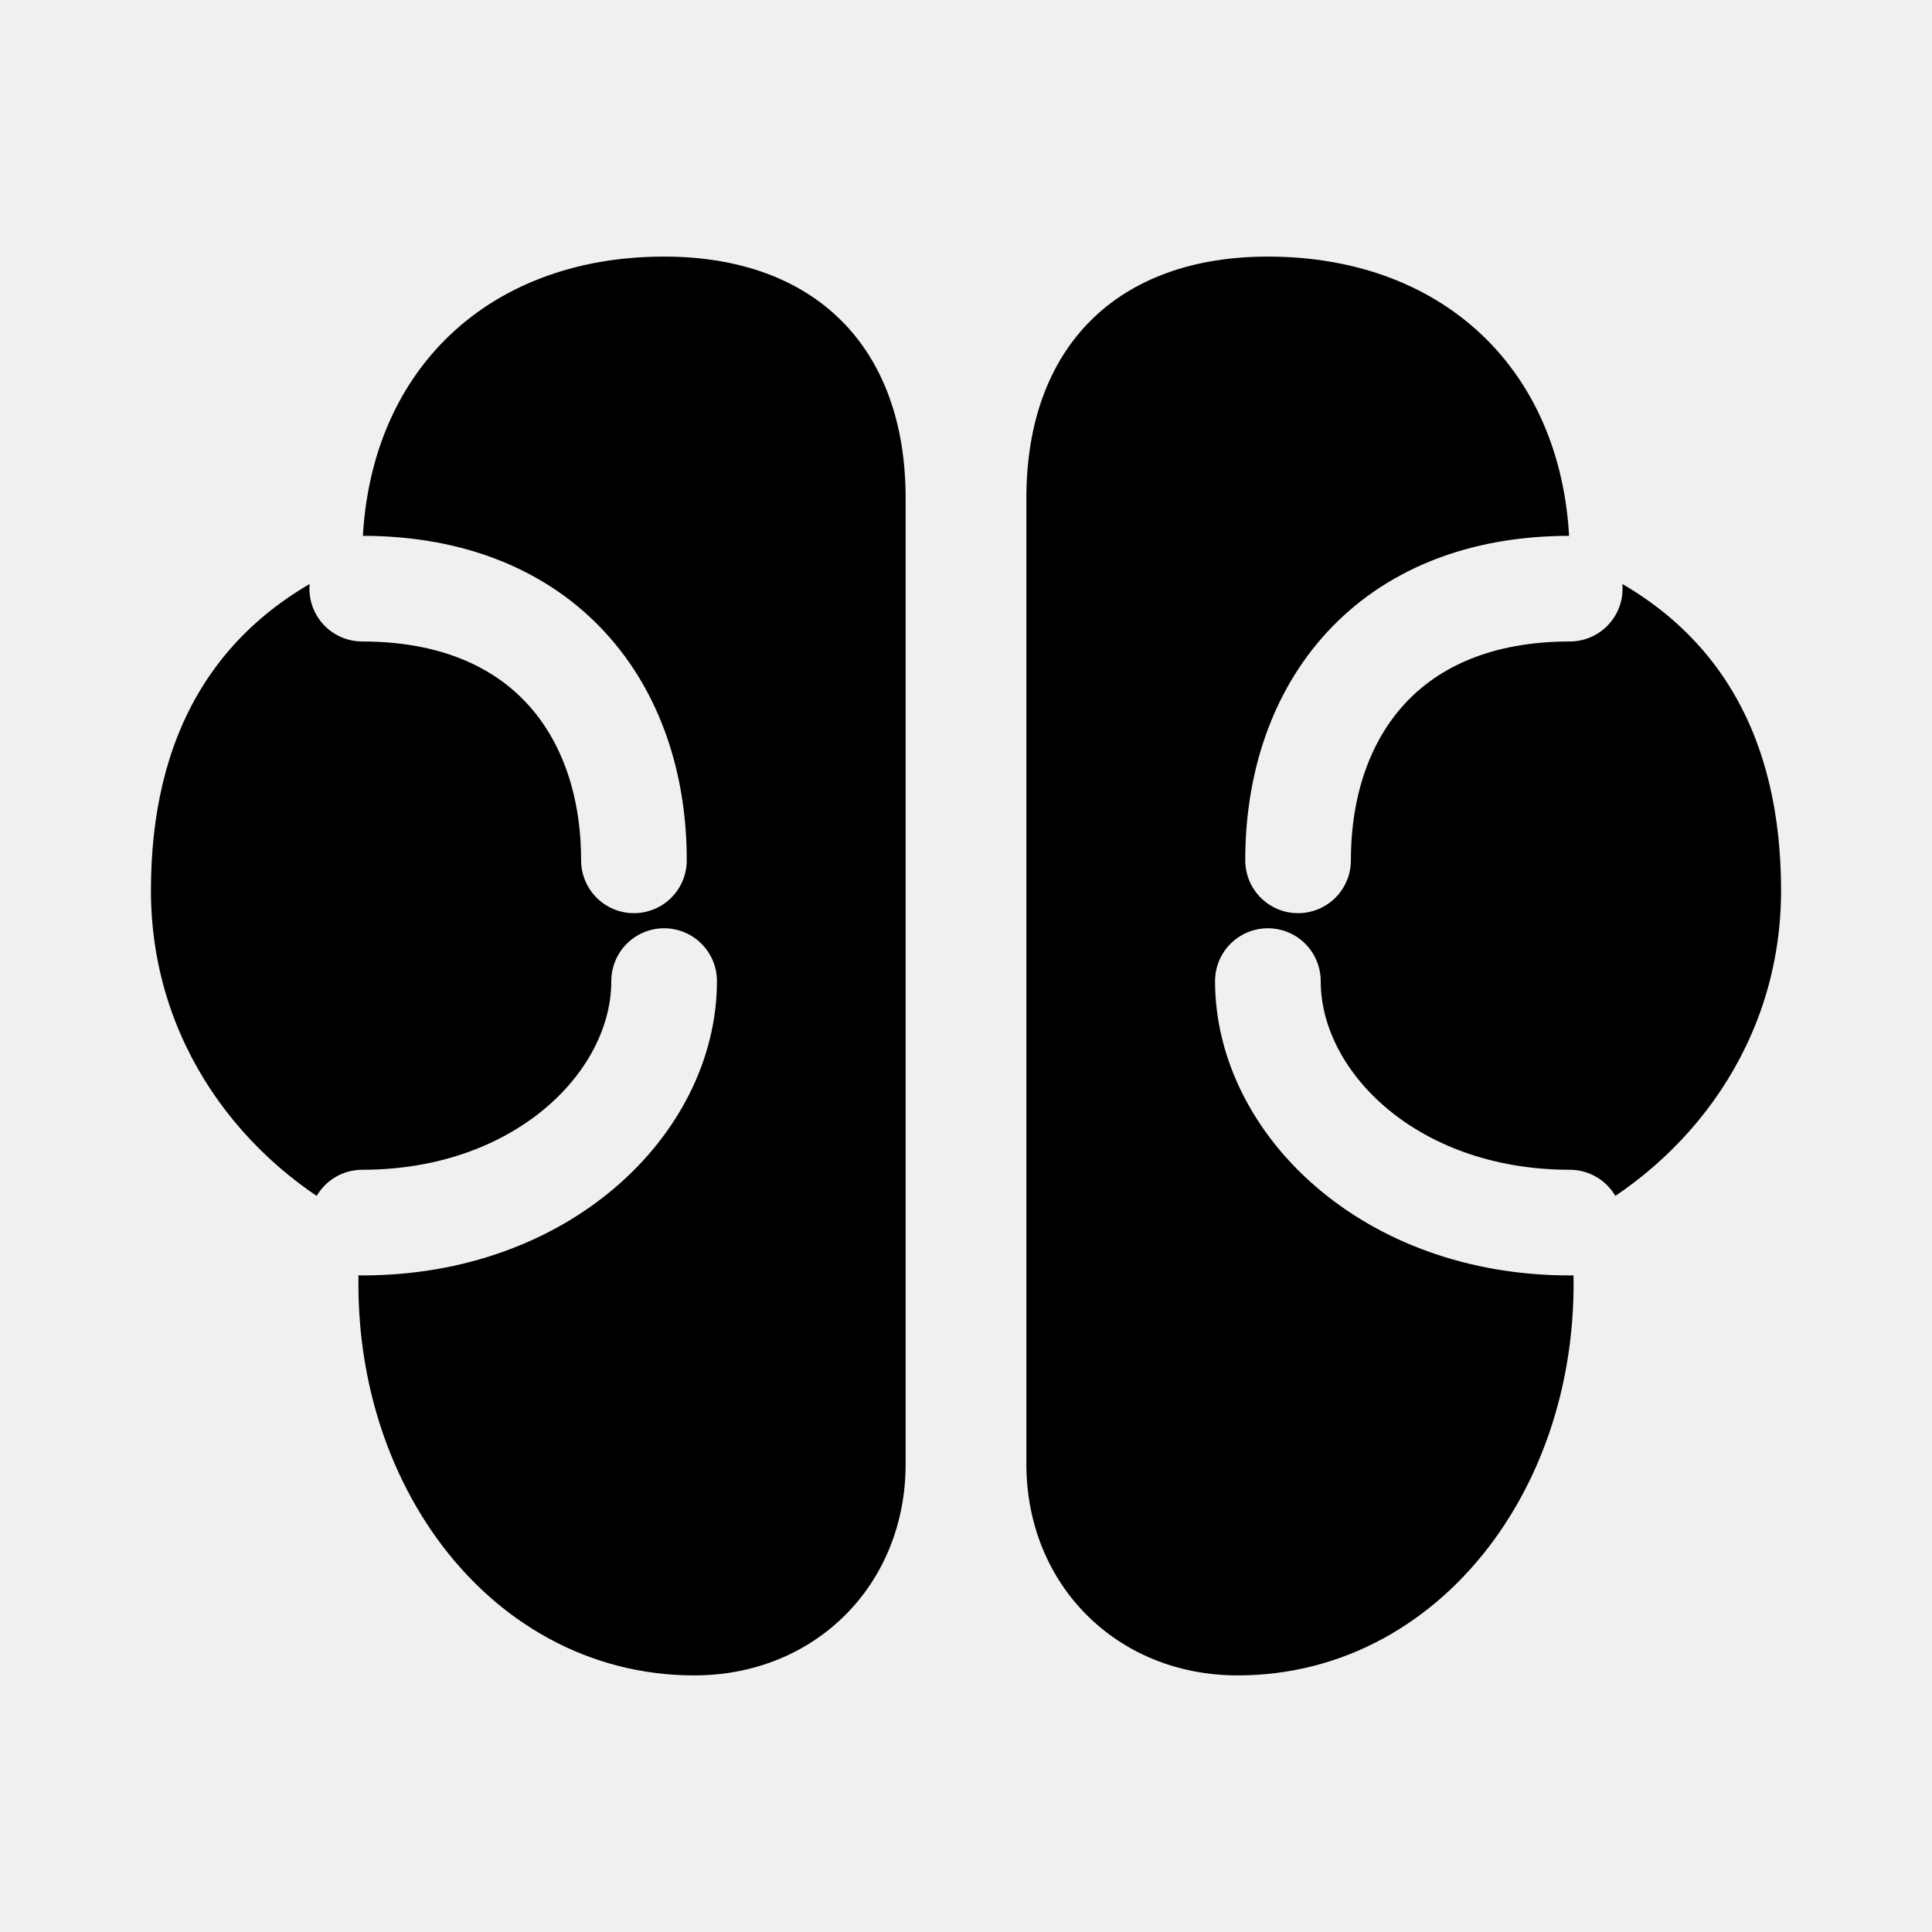
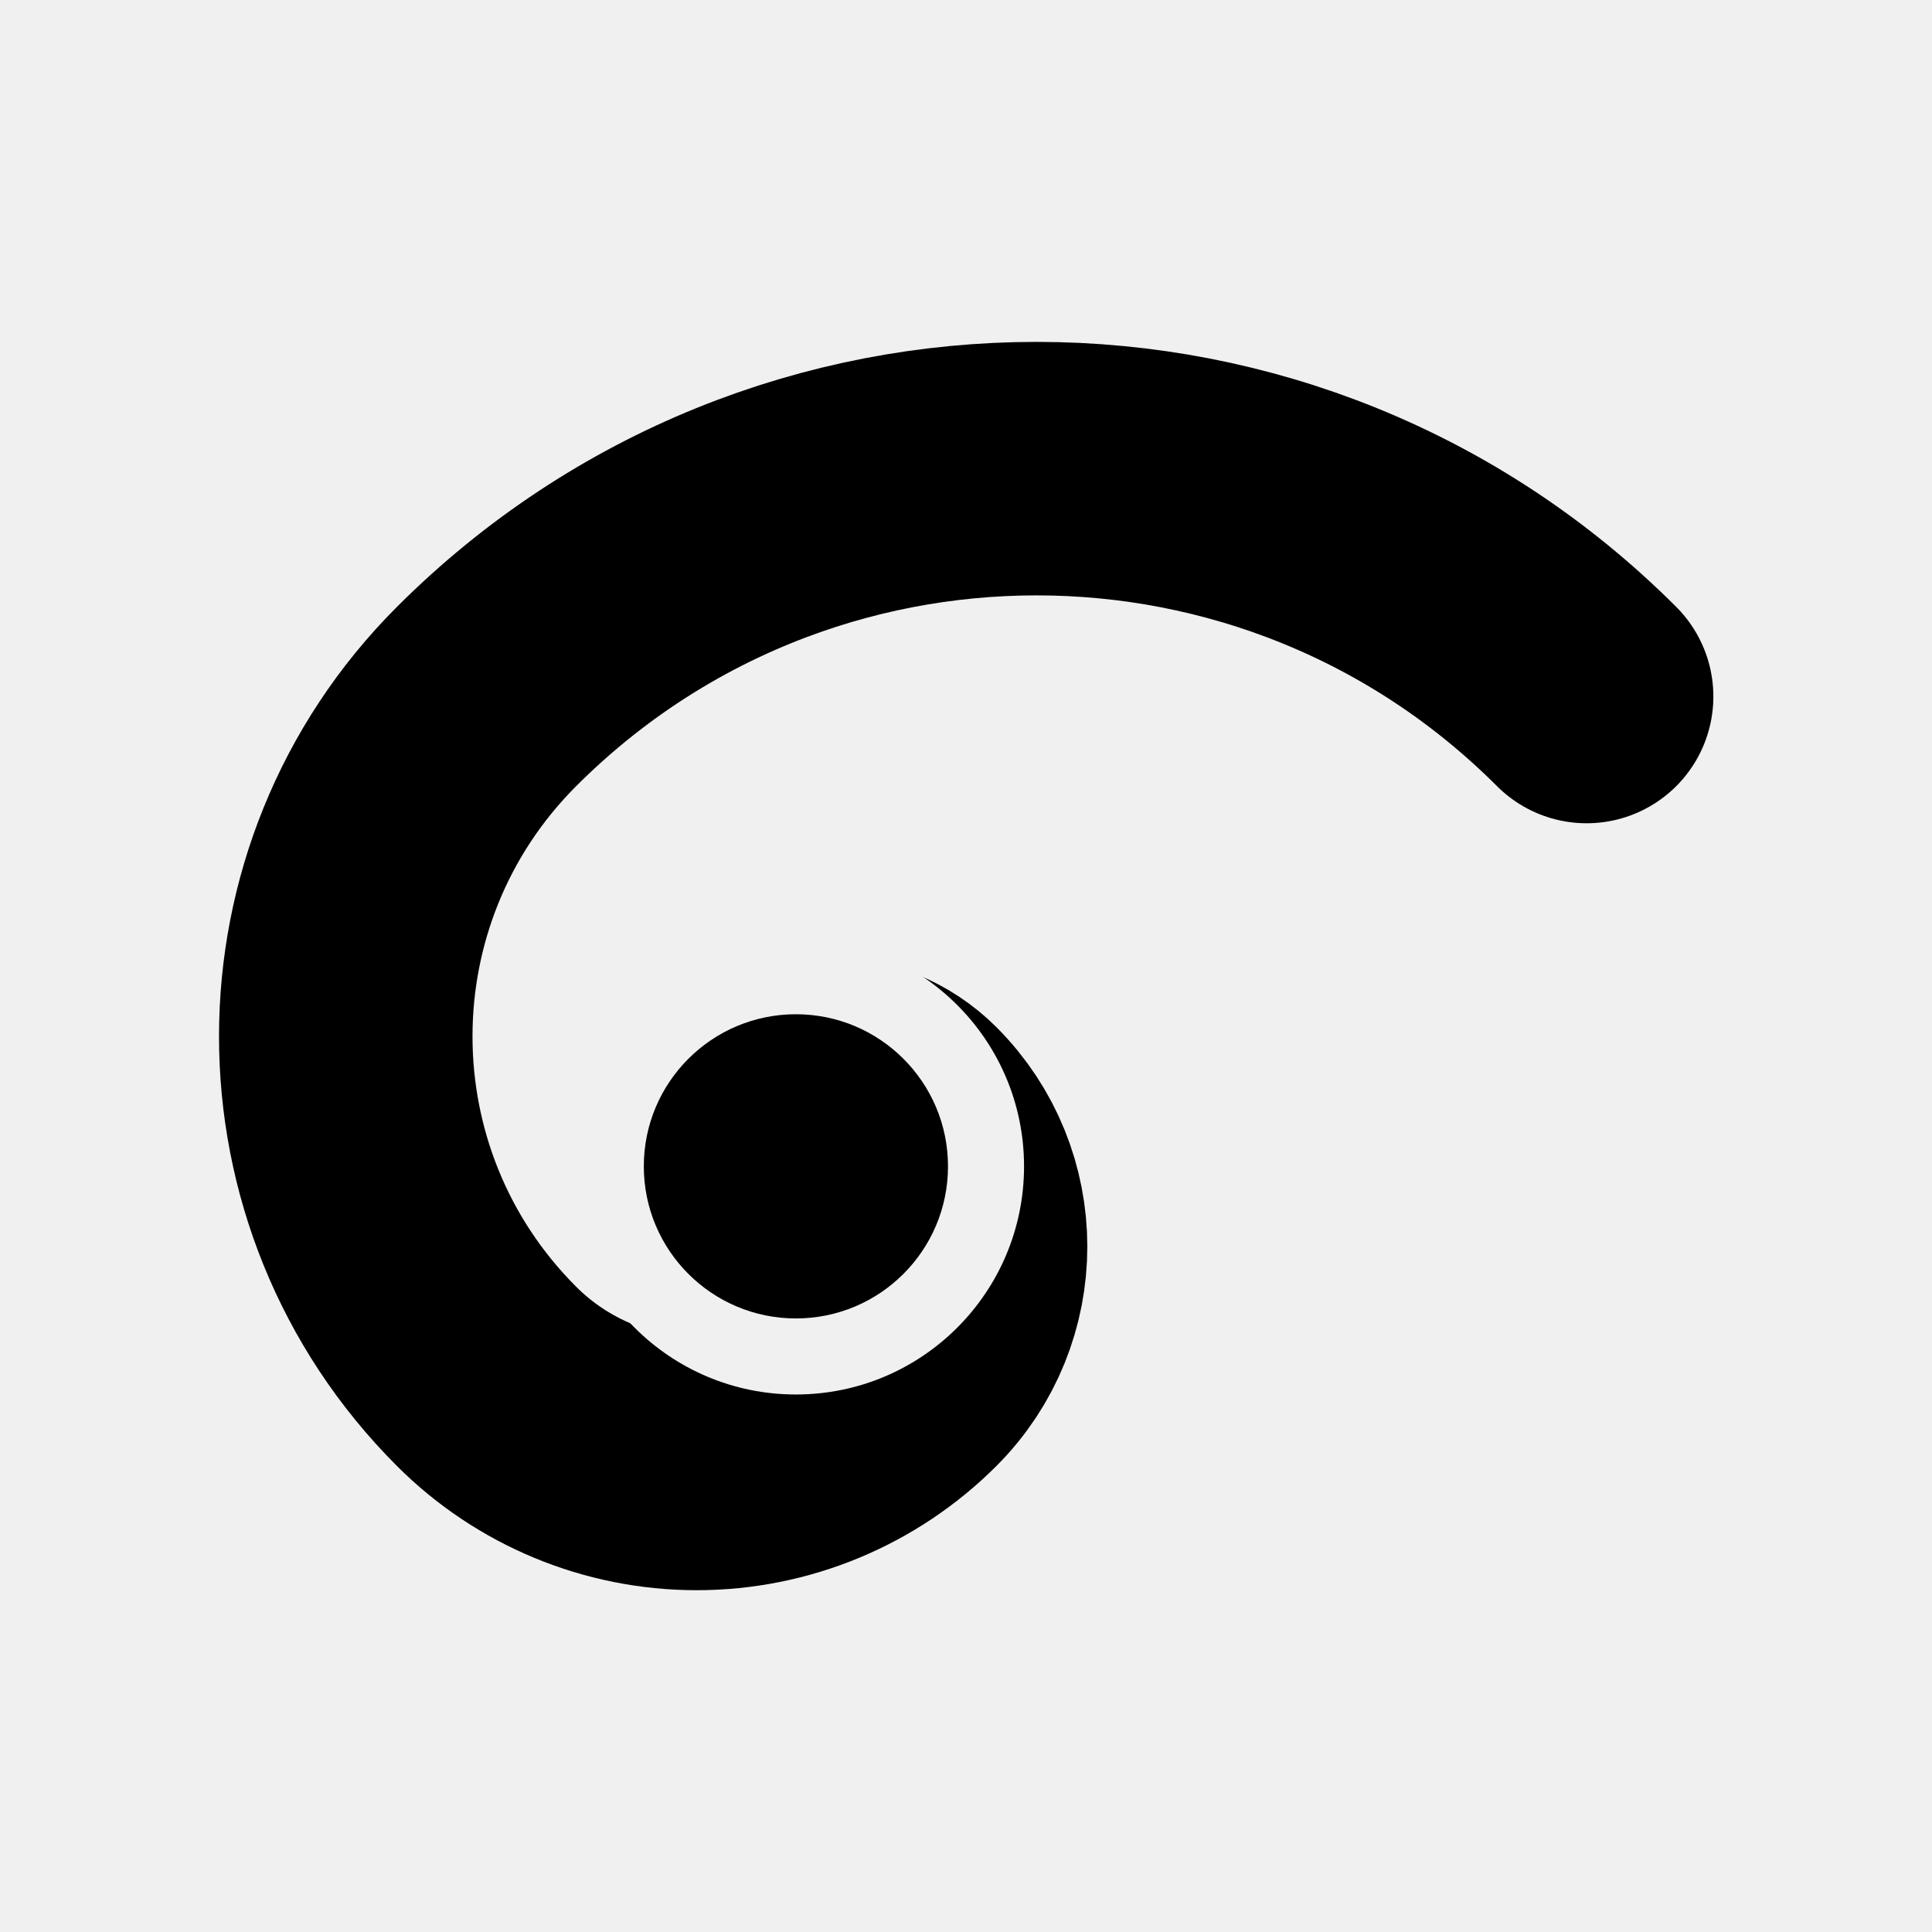
- <svg xmlns="http://www.w3.org/2000/svg" viewBox="0 0 64 64" role="img" aria-label="Hippocampus brain mark template">
+ <svg xmlns="http://www.w3.org/2000/svg" viewBox="176.6 176.6 670.7 670.7" role="img" aria-label="Hippocampus curl mark: a golden-ratio curl with a dot for now">
  <defs>
-     <mask id="folds">
-       <circle cx="32" cy="32" r="46" fill="#FFF" />
-       <g fill="none" stroke="#000" stroke-width="3.5" stroke-linecap="round">
-         <path d="M12 17C18 17 21 21 21 26M12 38C18 38 22 34 22 30" />
-         <path d="M52 17C46 17 43 21 43 26M52 38C46 38 42 34 42 30" />
-       </g>
+     <mask id="gap" maskUnits="userSpaceOnUse" x="0" y="0" width="1024" height="1024">
+       <rect width="1024" height="1024" fill="#FFFFFF" />
+       <circle cx="452.9" cy="581.5" r="79.2" fill="#000000" />
    </mask>
  </defs>
-   <g transform="translate(0 2.5)" mask="url(#folds)" fill="#000">
-     <path d="M30 14C30 9 27 6 22 6C16 6 12 10 12 16C7 18 5 22 5 27C5 32 8 36 12 38C11 46 16 53 23 53C27 53 30 50 30 46Z" />
-     <path d="M34 14C34 9 37 6 42 6C48 6 52 10 52 16C57 18 59 22 59 27C59 32 56 36 52 38C53 46 48 53 41 53C37 53 34 50 34 46Z" />
+   <g>
+     <path id="curl" d="M727.4 418.4 A270.0 270.0 0 0 0 345.5 418.4 A166.9 166.9 0 0 0 345.5 654.4 A103.1 103.1 0 0 0 491.4 654.4 A63.7 63.7 0 0 0 491.4 564.3 A39.4 39.4 0 0 0 435.7 564.3" fill="none" stroke="#000000" stroke-width="88" stroke-linecap="round" mask="url(#gap)" />
+     <circle id="now" cx="452.9" cy="581.5" r="52.8" fill="#000000" />
  </g>
</svg>
